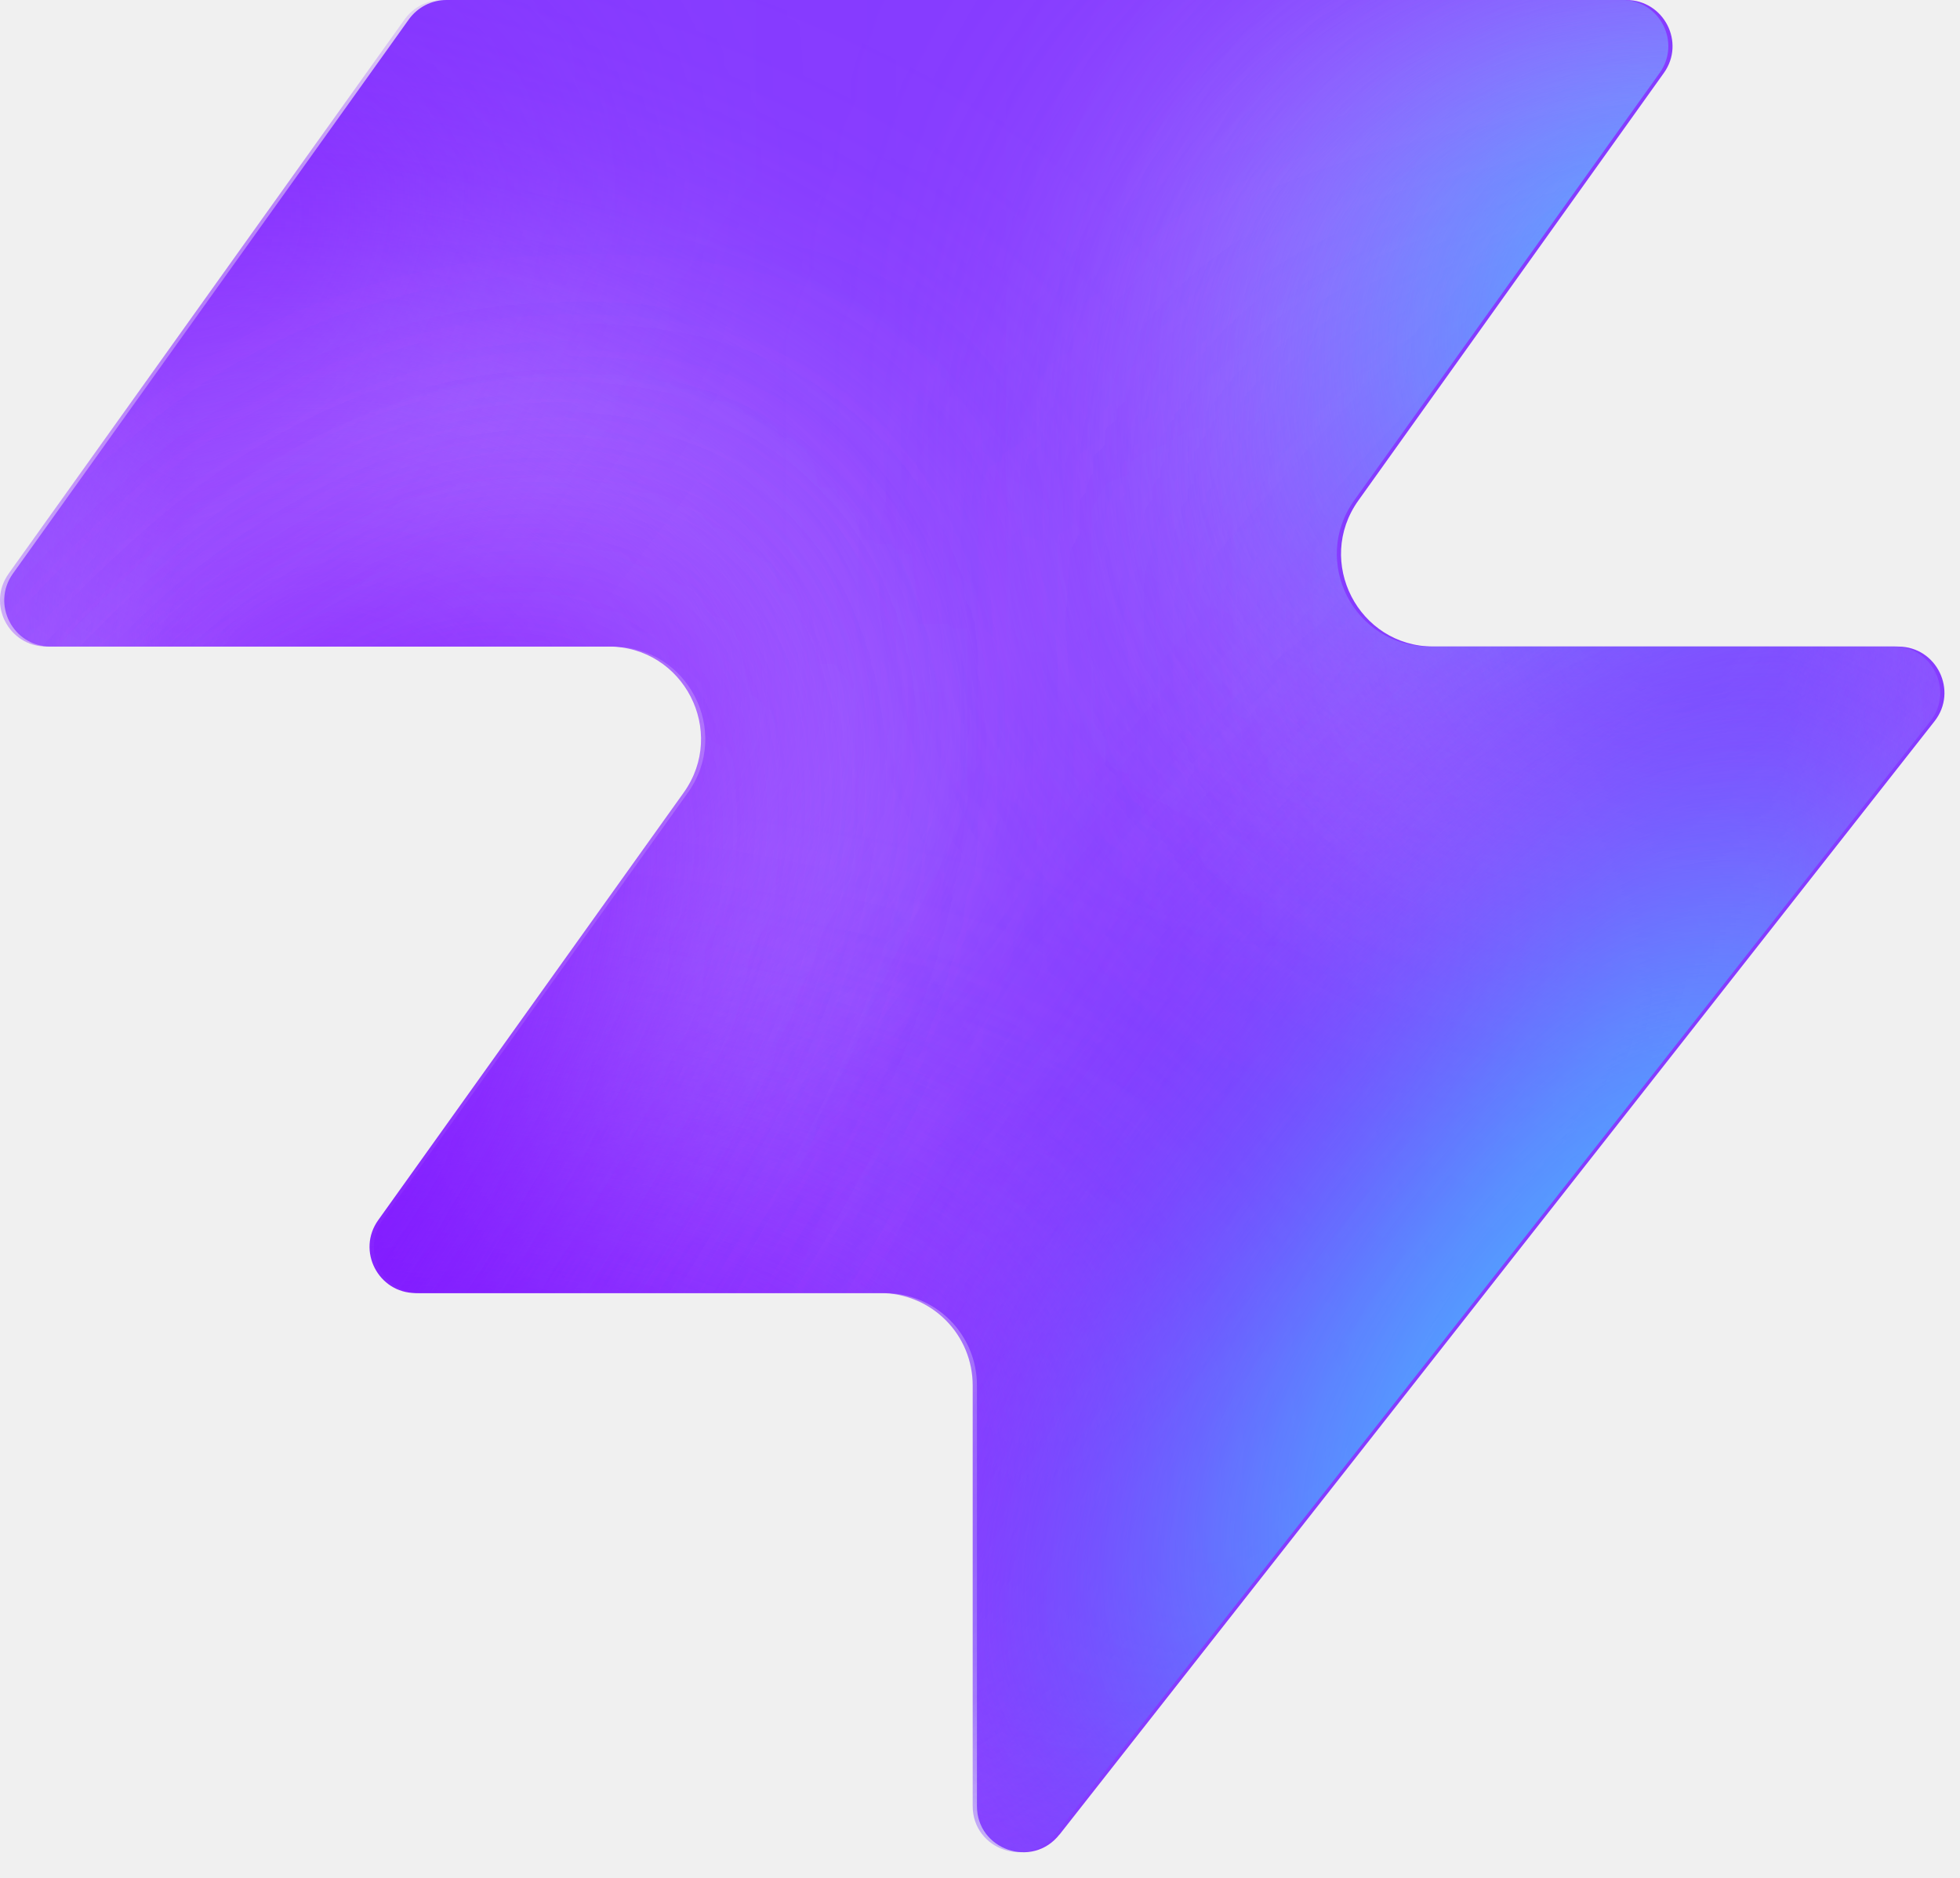
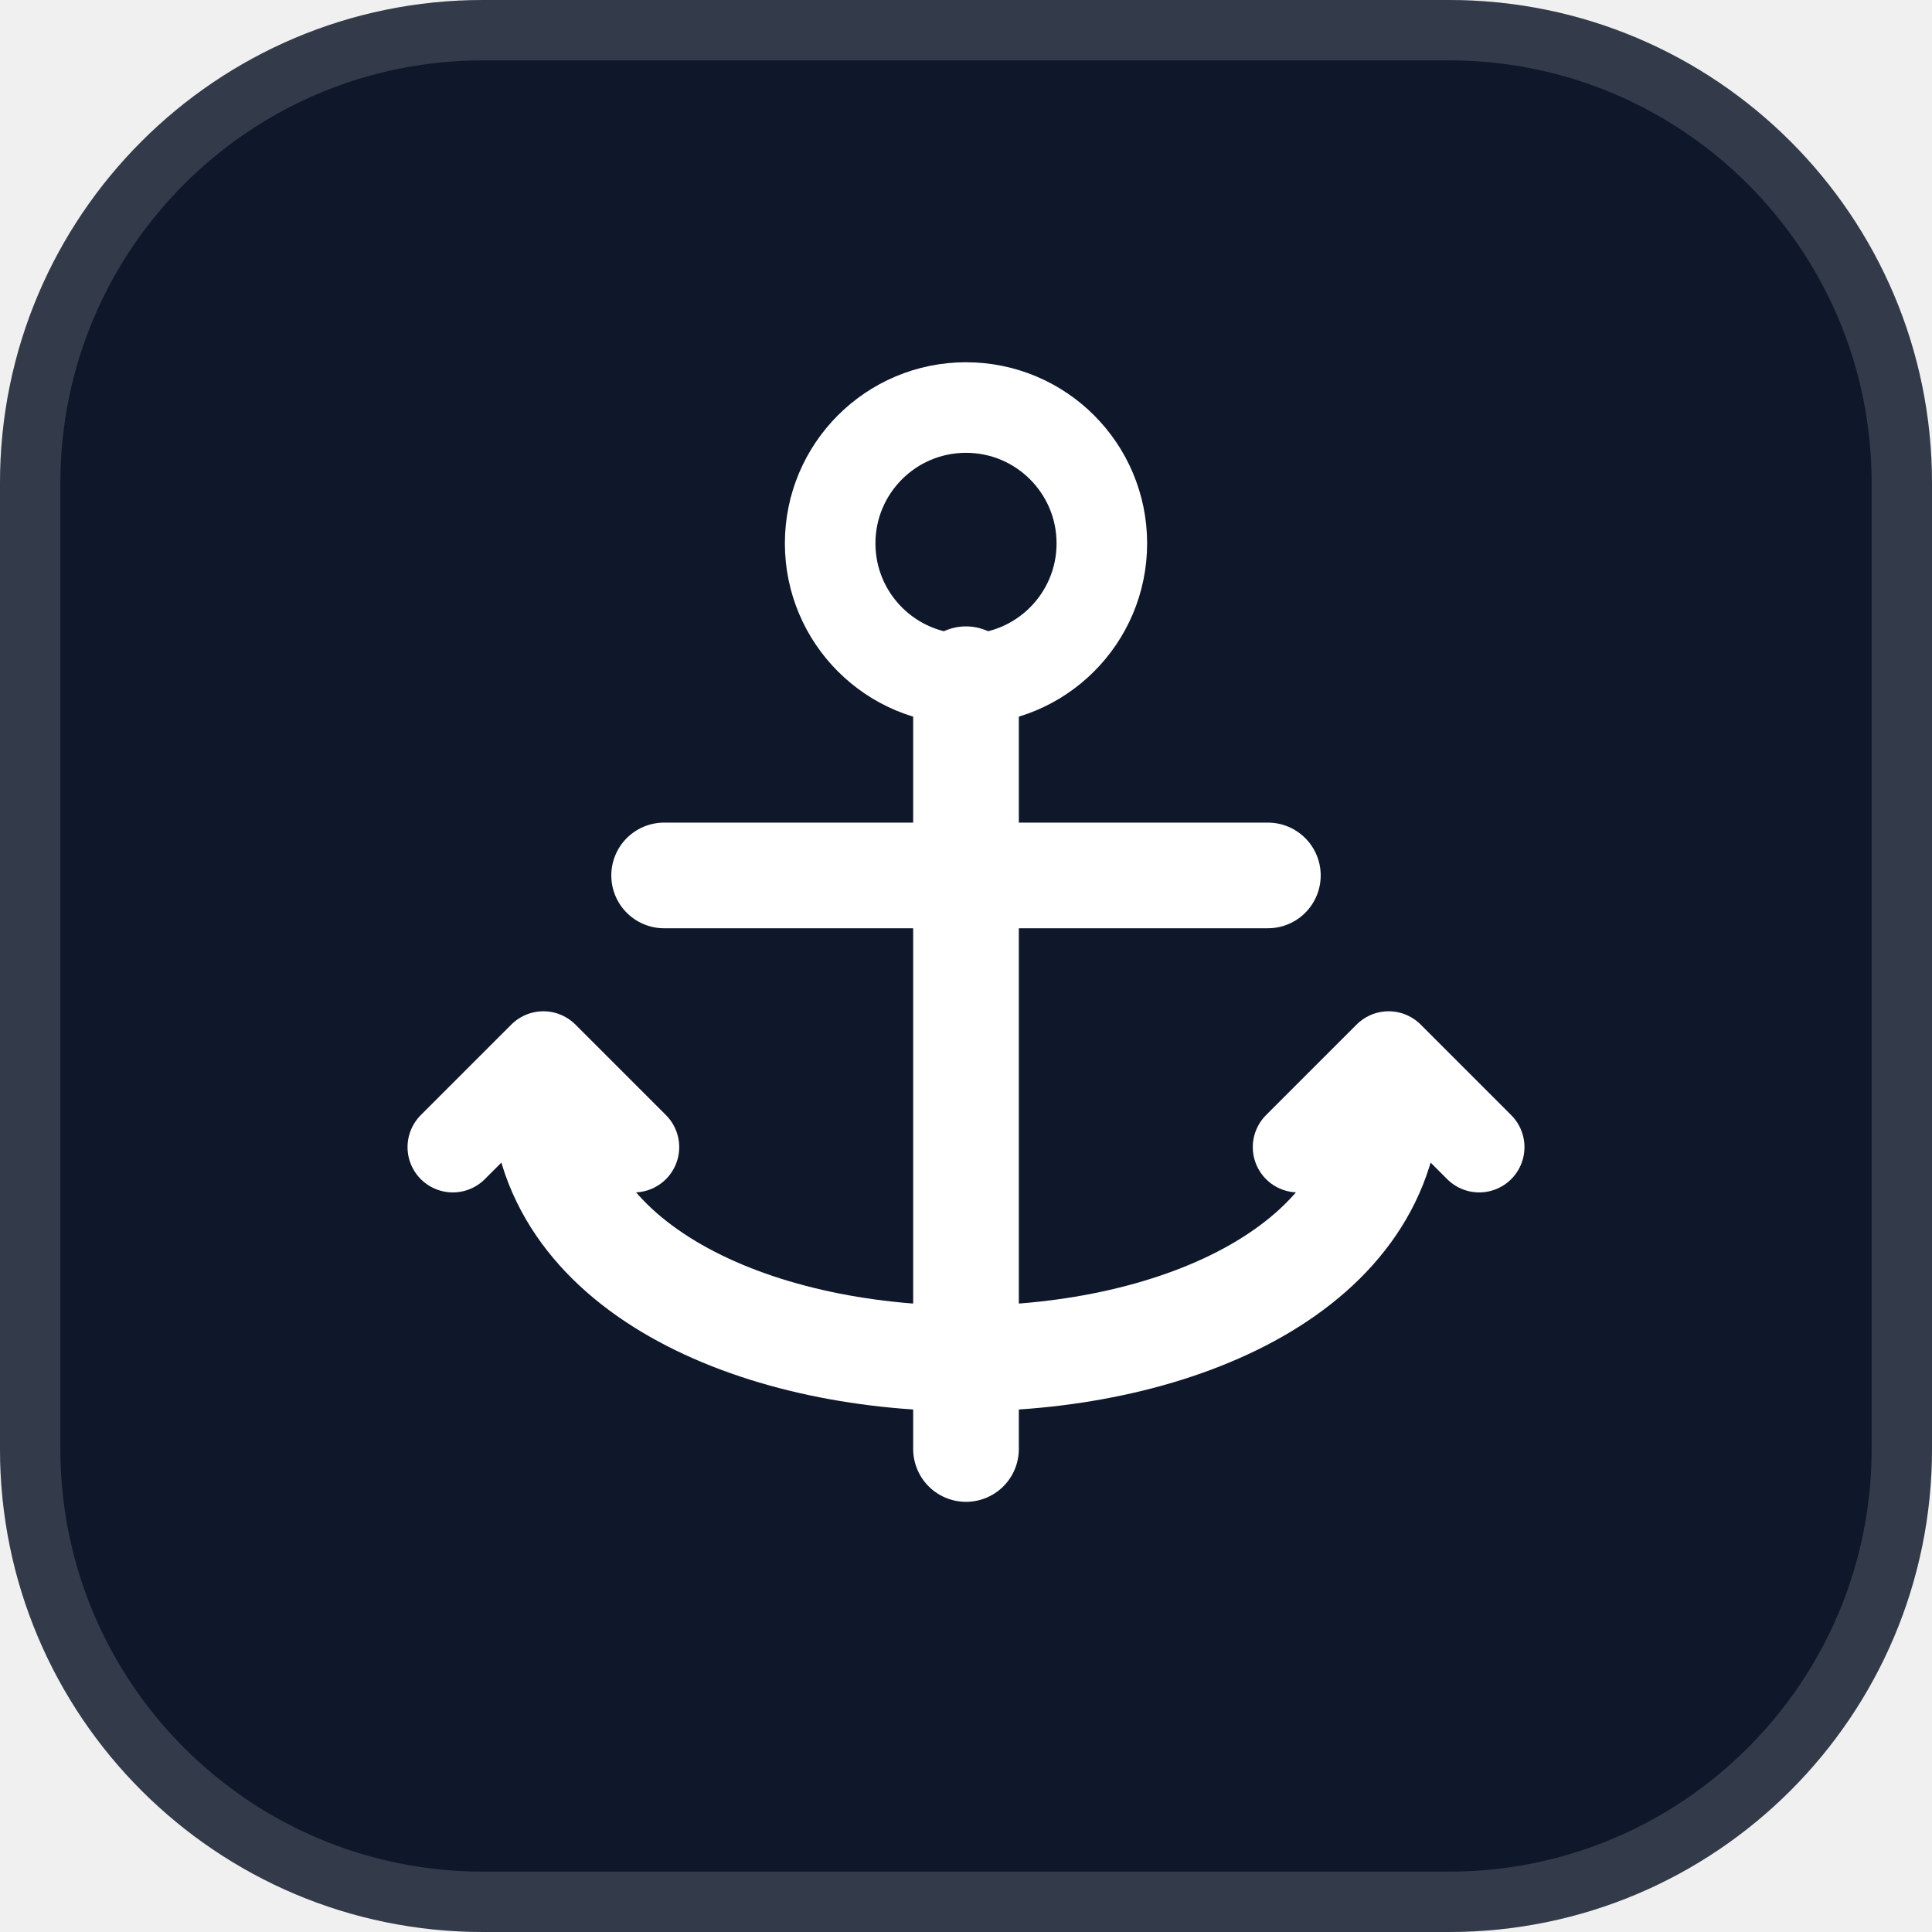
- <svg xmlns="http://www.w3.org/2000/svg" width="48" height="46" fill="none" viewBox="0 0 48 46">
-   <path fill="#863bff" d="M25.946 44.938c-.664.845-2.021.375-2.021-.698V33.937a2.26 2.26 0 0 0-2.262-2.262H10.287c-.92 0-1.456-1.04-.92-1.788l7.48-10.471c1.07-1.497 0-3.578-1.842-3.578H1.237c-.92 0-1.456-1.04-.92-1.788L10.013.474c.214-.297.556-.474.92-.474h28.894c.92 0 1.456 1.04.92 1.788l-7.48 10.471c-1.07 1.498 0 3.579 1.842 3.579h11.377c.943 0 1.473 1.088.89 1.83L25.947 44.94z" style="fill:#863bff;fill:color(display-p3 .525 .23 1);fill-opacity:1" />
-   <mask id="a" width="48" height="46" x="0" y="0" maskUnits="userSpaceOnUse" style="mask-type:alpha">
-     <path fill="#000" d="M25.842 44.938c-.664.844-2.021.375-2.021-.698V33.937a2.26 2.26 0 0 0-2.262-2.262H10.183c-.92 0-1.456-1.04-.92-1.788l7.48-10.471c1.07-1.498 0-3.579-1.842-3.579H1.133c-.92 0-1.456-1.04-.92-1.787L9.91.473c.214-.297.556-.474.92-.474h28.894c.92 0 1.456 1.04.92 1.788l-7.48 10.471c-1.07 1.498 0 3.578 1.842 3.578h11.377c.943 0 1.473 1.088.89 1.832L25.843 44.94z" style="fill:#000;fill-opacity:1" />
-   </mask>
-   <g mask="url(#a)">
-     <g filter="url(#b)">
-       <ellipse cx="5.508" cy="14.704" fill="#ede6ff" rx="5.508" ry="14.704" style="fill:#ede6ff;fill:color(display-p3 .927 .903 1);fill-opacity:1" transform="matrix(.00324 1 1 -.00324 -4.47 31.516)" />
-     </g>
-     <g filter="url(#c)">
-       <ellipse cx="10.399" cy="29.851" fill="#ede6ff" rx="10.399" ry="29.851" style="fill:#ede6ff;fill:color(display-p3 .927 .903 1);fill-opacity:1" transform="matrix(.00324 1 1 -.00324 -39.328 7.883)" />
-     </g>
-     <g filter="url(#d)">
-       <ellipse cx="5.508" cy="30.487" fill="#7e14ff" rx="5.508" ry="30.487" style="fill:#7e14ff;fill:color(display-p3 .492 .077 1);fill-opacity:1" transform="rotate(89.814 -25.913 -14.639)scale(1 -1)" />
-     </g>
-     <g filter="url(#e)">
-       <ellipse cx="5.508" cy="30.599" fill="#7e14ff" rx="5.508" ry="30.599" style="fill:#7e14ff;fill:color(display-p3 .492 .077 1);fill-opacity:1" transform="rotate(89.814 -32.644 -3.334)scale(1 -1)" />
-     </g>
-     <g filter="url(#f)">
-       <ellipse cx="5.508" cy="30.599" fill="#7e14ff" rx="5.508" ry="30.599" style="fill:#7e14ff;fill:color(display-p3 .492 .077 1);fill-opacity:1" transform="matrix(.00324 1 1 -.00324 -34.34 30.47)" />
-     </g>
-     <g filter="url(#g)">
-       <ellipse cx="14.072" cy="22.078" fill="#ede6ff" rx="14.072" ry="22.078" style="fill:#ede6ff;fill:color(display-p3 .927 .903 1);fill-opacity:1" transform="rotate(93.35 24.506 48.493)scale(-1 1)" />
-     </g>
-     <g filter="url(#h)">
-       <ellipse cx="3.47" cy="21.501" fill="#7e14ff" rx="3.47" ry="21.501" style="fill:#7e14ff;fill:color(display-p3 .492 .077 1);fill-opacity:1" transform="rotate(89.009 28.708 47.59)scale(-1 1)" />
-     </g>
-     <g filter="url(#i)">
-       <ellipse cx="3.47" cy="21.501" fill="#7e14ff" rx="3.47" ry="21.501" style="fill:#7e14ff;fill:color(display-p3 .492 .077 1);fill-opacity:1" transform="rotate(89.009 28.708 47.59)scale(-1 1)" />
-     </g>
-     <g filter="url(#j)">
-       <ellipse cx=".387" cy="8.972" fill="#7e14ff" rx="4.407" ry="29.108" style="fill:#7e14ff;fill:color(display-p3 .492 .077 1);fill-opacity:1" transform="rotate(39.51 .387 8.972)" />
-     </g>
-     <g filter="url(#k)">
-       <ellipse cx="47.523" cy="-6.092" fill="#7e14ff" rx="4.407" ry="29.108" style="fill:#7e14ff;fill:color(display-p3 .492 .077 1);fill-opacity:1" transform="rotate(37.892 47.523 -6.092)" />
-     </g>
-     <g filter="url(#l)">
-       <ellipse cx="41.412" cy="6.333" fill="#47bfff" rx="5.971" ry="9.665" style="fill:#47bfff;fill:color(display-p3 .28 .748 1);fill-opacity:1" transform="rotate(37.892 41.412 6.333)" />
-     </g>
-     <g filter="url(#m)">
-       <ellipse cx="-1.879" cy="38.332" fill="#7e14ff" rx="4.407" ry="29.108" style="fill:#7e14ff;fill:color(display-p3 .492 .077 1);fill-opacity:1" transform="rotate(37.892 -1.88 38.332)" />
-     </g>
-     <g filter="url(#n)">
-       <ellipse cx="-1.879" cy="38.332" fill="#7e14ff" rx="4.407" ry="29.108" style="fill:#7e14ff;fill:color(display-p3 .492 .077 1);fill-opacity:1" transform="rotate(37.892 -1.88 38.332)" />
-     </g>
-     <g filter="url(#o)">
-       <ellipse cx="35.651" cy="29.907" fill="#7e14ff" rx="4.407" ry="29.108" style="fill:#7e14ff;fill:color(display-p3 .492 .077 1);fill-opacity:1" transform="rotate(37.892 35.651 29.907)" />
-     </g>
-     <g filter="url(#p)">
-       <ellipse cx="38.418" cy="32.4" fill="#47bfff" rx="5.971" ry="15.297" style="fill:#47bfff;fill:color(display-p3 .28 .748 1);fill-opacity:1" transform="rotate(37.892 38.418 32.4)" />
-     </g>
-   </g>
-   <defs>
-     <filter id="b" width="60.045" height="41.654" x="-19.77" y="16.149" color-interpolation-filters="sRGB" filterUnits="userSpaceOnUse">
-       <feFlood flood-opacity="0" result="BackgroundImageFix" />
-       <feBlend in="SourceGraphic" in2="BackgroundImageFix" result="shape" />
-       <feGaussianBlur result="effect1_foregroundBlur_2002_17158" stdDeviation="7.659" />
-     </filter>
-     <filter id="c" width="90.34" height="51.437" x="-54.613" y="-7.533" color-interpolation-filters="sRGB" filterUnits="userSpaceOnUse">
-       <feFlood flood-opacity="0" result="BackgroundImageFix" />
-       <feBlend in="SourceGraphic" in2="BackgroundImageFix" result="shape" />
-       <feGaussianBlur result="effect1_foregroundBlur_2002_17158" stdDeviation="7.659" />
-     </filter>
-     <filter id="d" width="79.355" height="29.4" x="-49.64" y="2.03" color-interpolation-filters="sRGB" filterUnits="userSpaceOnUse">
-       <feFlood flood-opacity="0" result="BackgroundImageFix" />
-       <feBlend in="SourceGraphic" in2="BackgroundImageFix" result="shape" />
-       <feGaussianBlur result="effect1_foregroundBlur_2002_17158" stdDeviation="4.596" />
-     </filter>
-     <filter id="e" width="79.579" height="29.4" x="-45.045" y="20.029" color-interpolation-filters="sRGB" filterUnits="userSpaceOnUse">
-       <feFlood flood-opacity="0" result="BackgroundImageFix" />
-       <feBlend in="SourceGraphic" in2="BackgroundImageFix" result="shape" />
-       <feGaussianBlur result="effect1_foregroundBlur_2002_17158" stdDeviation="4.596" />
-     </filter>
-     <filter id="f" width="79.579" height="29.4" x="-43.513" y="21.178" color-interpolation-filters="sRGB" filterUnits="userSpaceOnUse">
-       <feFlood flood-opacity="0" result="BackgroundImageFix" />
-       <feBlend in="SourceGraphic" in2="BackgroundImageFix" result="shape" />
-       <feGaussianBlur result="effect1_foregroundBlur_2002_17158" stdDeviation="4.596" />
-     </filter>
-     <filter id="g" width="74.749" height="58.852" x="15.756" y="-17.901" color-interpolation-filters="sRGB" filterUnits="userSpaceOnUse">
-       <feFlood flood-opacity="0" result="BackgroundImageFix" />
-       <feBlend in="SourceGraphic" in2="BackgroundImageFix" result="shape" />
-       <feGaussianBlur result="effect1_foregroundBlur_2002_17158" stdDeviation="7.659" />
-     </filter>
-     <filter id="h" width="61.377" height="25.362" x="23.548" y="2.284" color-interpolation-filters="sRGB" filterUnits="userSpaceOnUse">
-       <feFlood flood-opacity="0" result="BackgroundImageFix" />
-       <feBlend in="SourceGraphic" in2="BackgroundImageFix" result="shape" />
-       <feGaussianBlur result="effect1_foregroundBlur_2002_17158" stdDeviation="4.596" />
-     </filter>
-     <filter id="i" width="61.377" height="25.362" x="23.548" y="2.284" color-interpolation-filters="sRGB" filterUnits="userSpaceOnUse">
-       <feFlood flood-opacity="0" result="BackgroundImageFix" />
-       <feBlend in="SourceGraphic" in2="BackgroundImageFix" result="shape" />
-       <feGaussianBlur result="effect1_foregroundBlur_2002_17158" stdDeviation="4.596" />
-     </filter>
-     <filter id="j" width="56.045" height="63.649" x="-27.636" y="-22.853" color-interpolation-filters="sRGB" filterUnits="userSpaceOnUse">
-       <feFlood flood-opacity="0" result="BackgroundImageFix" />
-       <feBlend in="SourceGraphic" in2="BackgroundImageFix" result="shape" />
-       <feGaussianBlur result="effect1_foregroundBlur_2002_17158" stdDeviation="4.596" />
-     </filter>
-     <filter id="k" width="54.814" height="64.646" x="20.116" y="-38.415" color-interpolation-filters="sRGB" filterUnits="userSpaceOnUse">
-       <feFlood flood-opacity="0" result="BackgroundImageFix" />
-       <feBlend in="SourceGraphic" in2="BackgroundImageFix" result="shape" />
-       <feGaussianBlur result="effect1_foregroundBlur_2002_17158" stdDeviation="4.596" />
-     </filter>
-     <filter id="l" width="33.541" height="35.313" x="24.641" y="-11.323" color-interpolation-filters="sRGB" filterUnits="userSpaceOnUse">
-       <feFlood flood-opacity="0" result="BackgroundImageFix" />
-       <feBlend in="SourceGraphic" in2="BackgroundImageFix" result="shape" />
-       <feGaussianBlur result="effect1_foregroundBlur_2002_17158" stdDeviation="4.596" />
-     </filter>
-     <filter id="m" width="54.814" height="64.646" x="-29.286" y="6.009" color-interpolation-filters="sRGB" filterUnits="userSpaceOnUse">
-       <feFlood flood-opacity="0" result="BackgroundImageFix" />
-       <feBlend in="SourceGraphic" in2="BackgroundImageFix" result="shape" />
-       <feGaussianBlur result="effect1_foregroundBlur_2002_17158" stdDeviation="4.596" />
-     </filter>
-     <filter id="n" width="54.814" height="64.646" x="-29.286" y="6.009" color-interpolation-filters="sRGB" filterUnits="userSpaceOnUse">
-       <feFlood flood-opacity="0" result="BackgroundImageFix" />
-       <feBlend in="SourceGraphic" in2="BackgroundImageFix" result="shape" />
-       <feGaussianBlur result="effect1_foregroundBlur_2002_17158" stdDeviation="4.596" />
-     </filter>
-     <filter id="o" width="54.814" height="64.646" x="8.244" y="-2.416" color-interpolation-filters="sRGB" filterUnits="userSpaceOnUse">
-       <feFlood flood-opacity="0" result="BackgroundImageFix" />
-       <feBlend in="SourceGraphic" in2="BackgroundImageFix" result="shape" />
-       <feGaussianBlur result="effect1_foregroundBlur_2002_17158" stdDeviation="4.596" />
-     </filter>
-     <filter id="p" width="39.409" height="43.623" x="18.713" y="10.588" color-interpolation-filters="sRGB" filterUnits="userSpaceOnUse">
-       <feFlood flood-opacity="0" result="BackgroundImageFix" />
-       <feBlend in="SourceGraphic" in2="BackgroundImageFix" result="shape" />
-       <feGaussianBlur result="effect1_foregroundBlur_2002_17158" stdDeviation="4.596" />
-     </filter>
-   </defs>
+ <svg xmlns="http://www.w3.org/2000/svg" viewBox="0 0 64 64" fill="none">
+   <rect width="64" height="64" rx="16" fill="#0f172a" />
+   <rect x="1" y="1" width="62" height="62" rx="15" stroke="rgba(255, 255, 255, 0.15)" stroke-width="2" />
+   <circle cx="32" cy="18" r="4.5" stroke="#ffffff" stroke-width="3" fill="none" />
+   <line x1="32" y1="22.5" x2="32" y2="48" stroke="#ffffff" stroke-width="3.5" stroke-linecap="round" />
+   <line x1="22" y1="29" x2="42" y2="29" stroke="#ffffff" stroke-width="3.5" stroke-linecap="round" />
+   <path d="M18 36 C18 48 46 48 46 36" stroke="#ffffff" stroke-width="3.5" stroke-linecap="round" fill="none" />
+   <polyline points="15,38 18,35 21,38" stroke="#ffffff" stroke-width="3" stroke-linecap="round" stroke-linejoin="round" fill="none" />
+   <polyline points="43,38 46,35 49,38" stroke="#ffffff" stroke-width="3" stroke-linecap="round" stroke-linejoin="round" fill="none" />
</svg>
